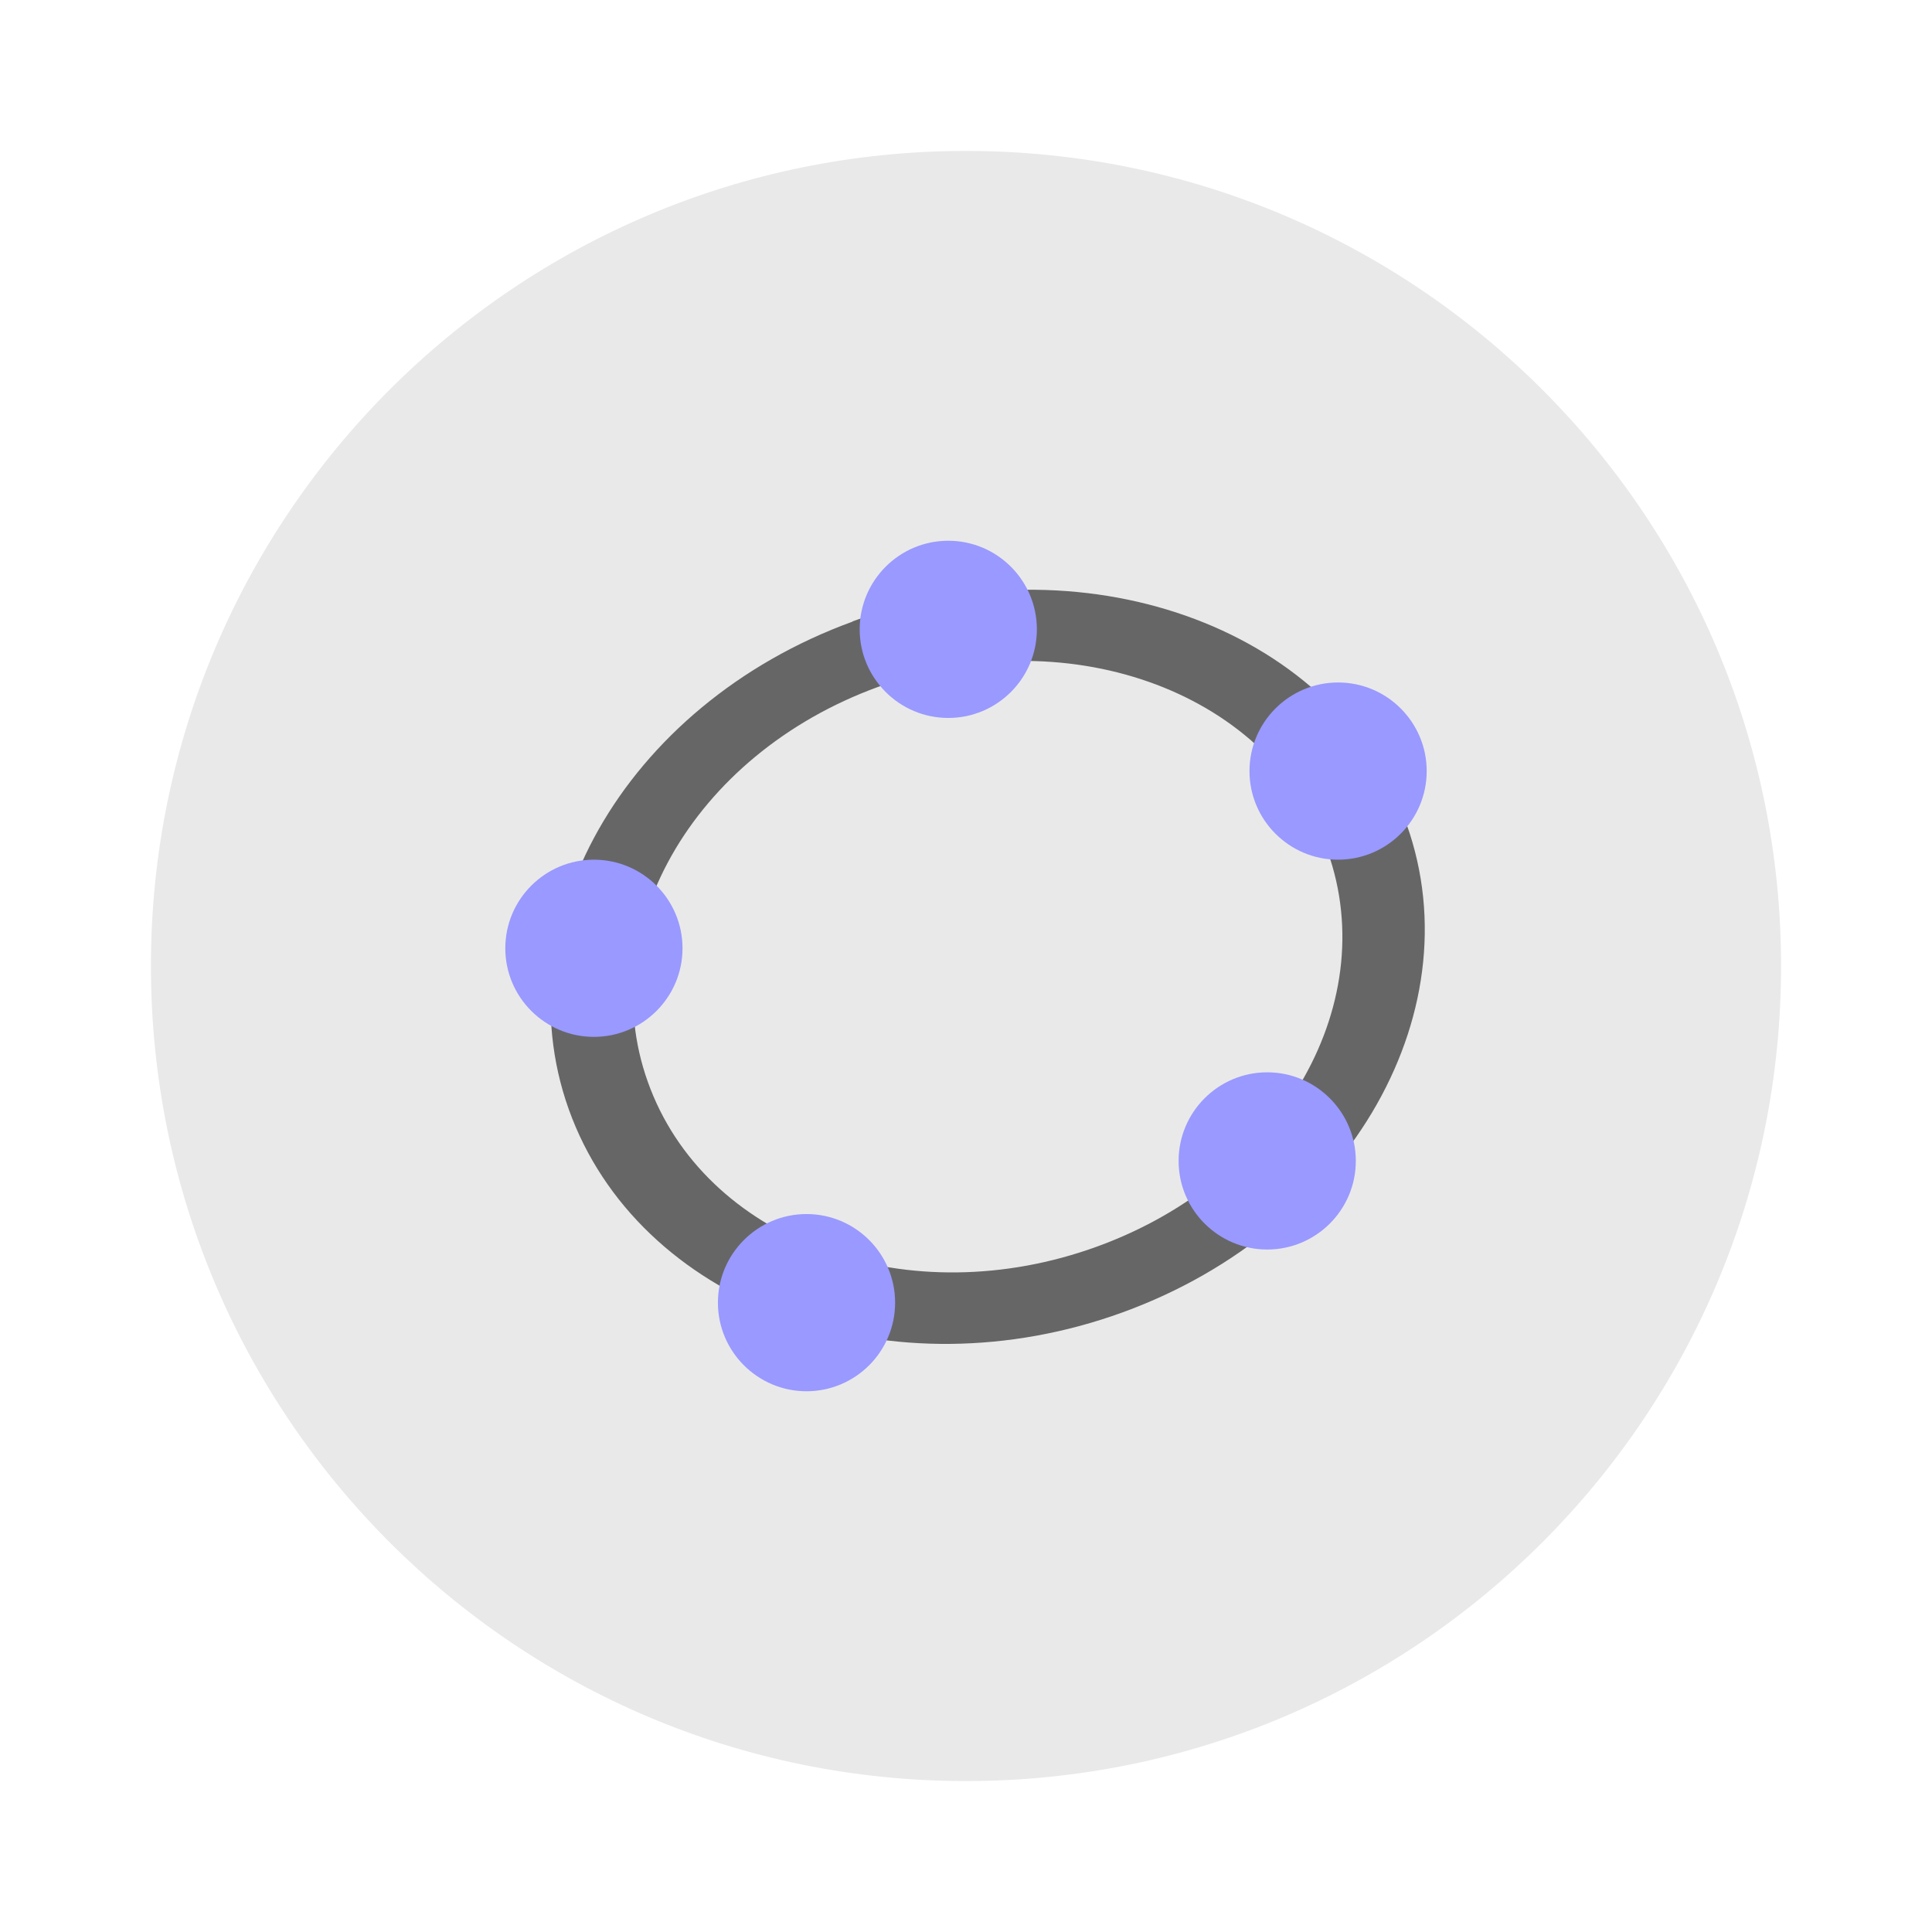
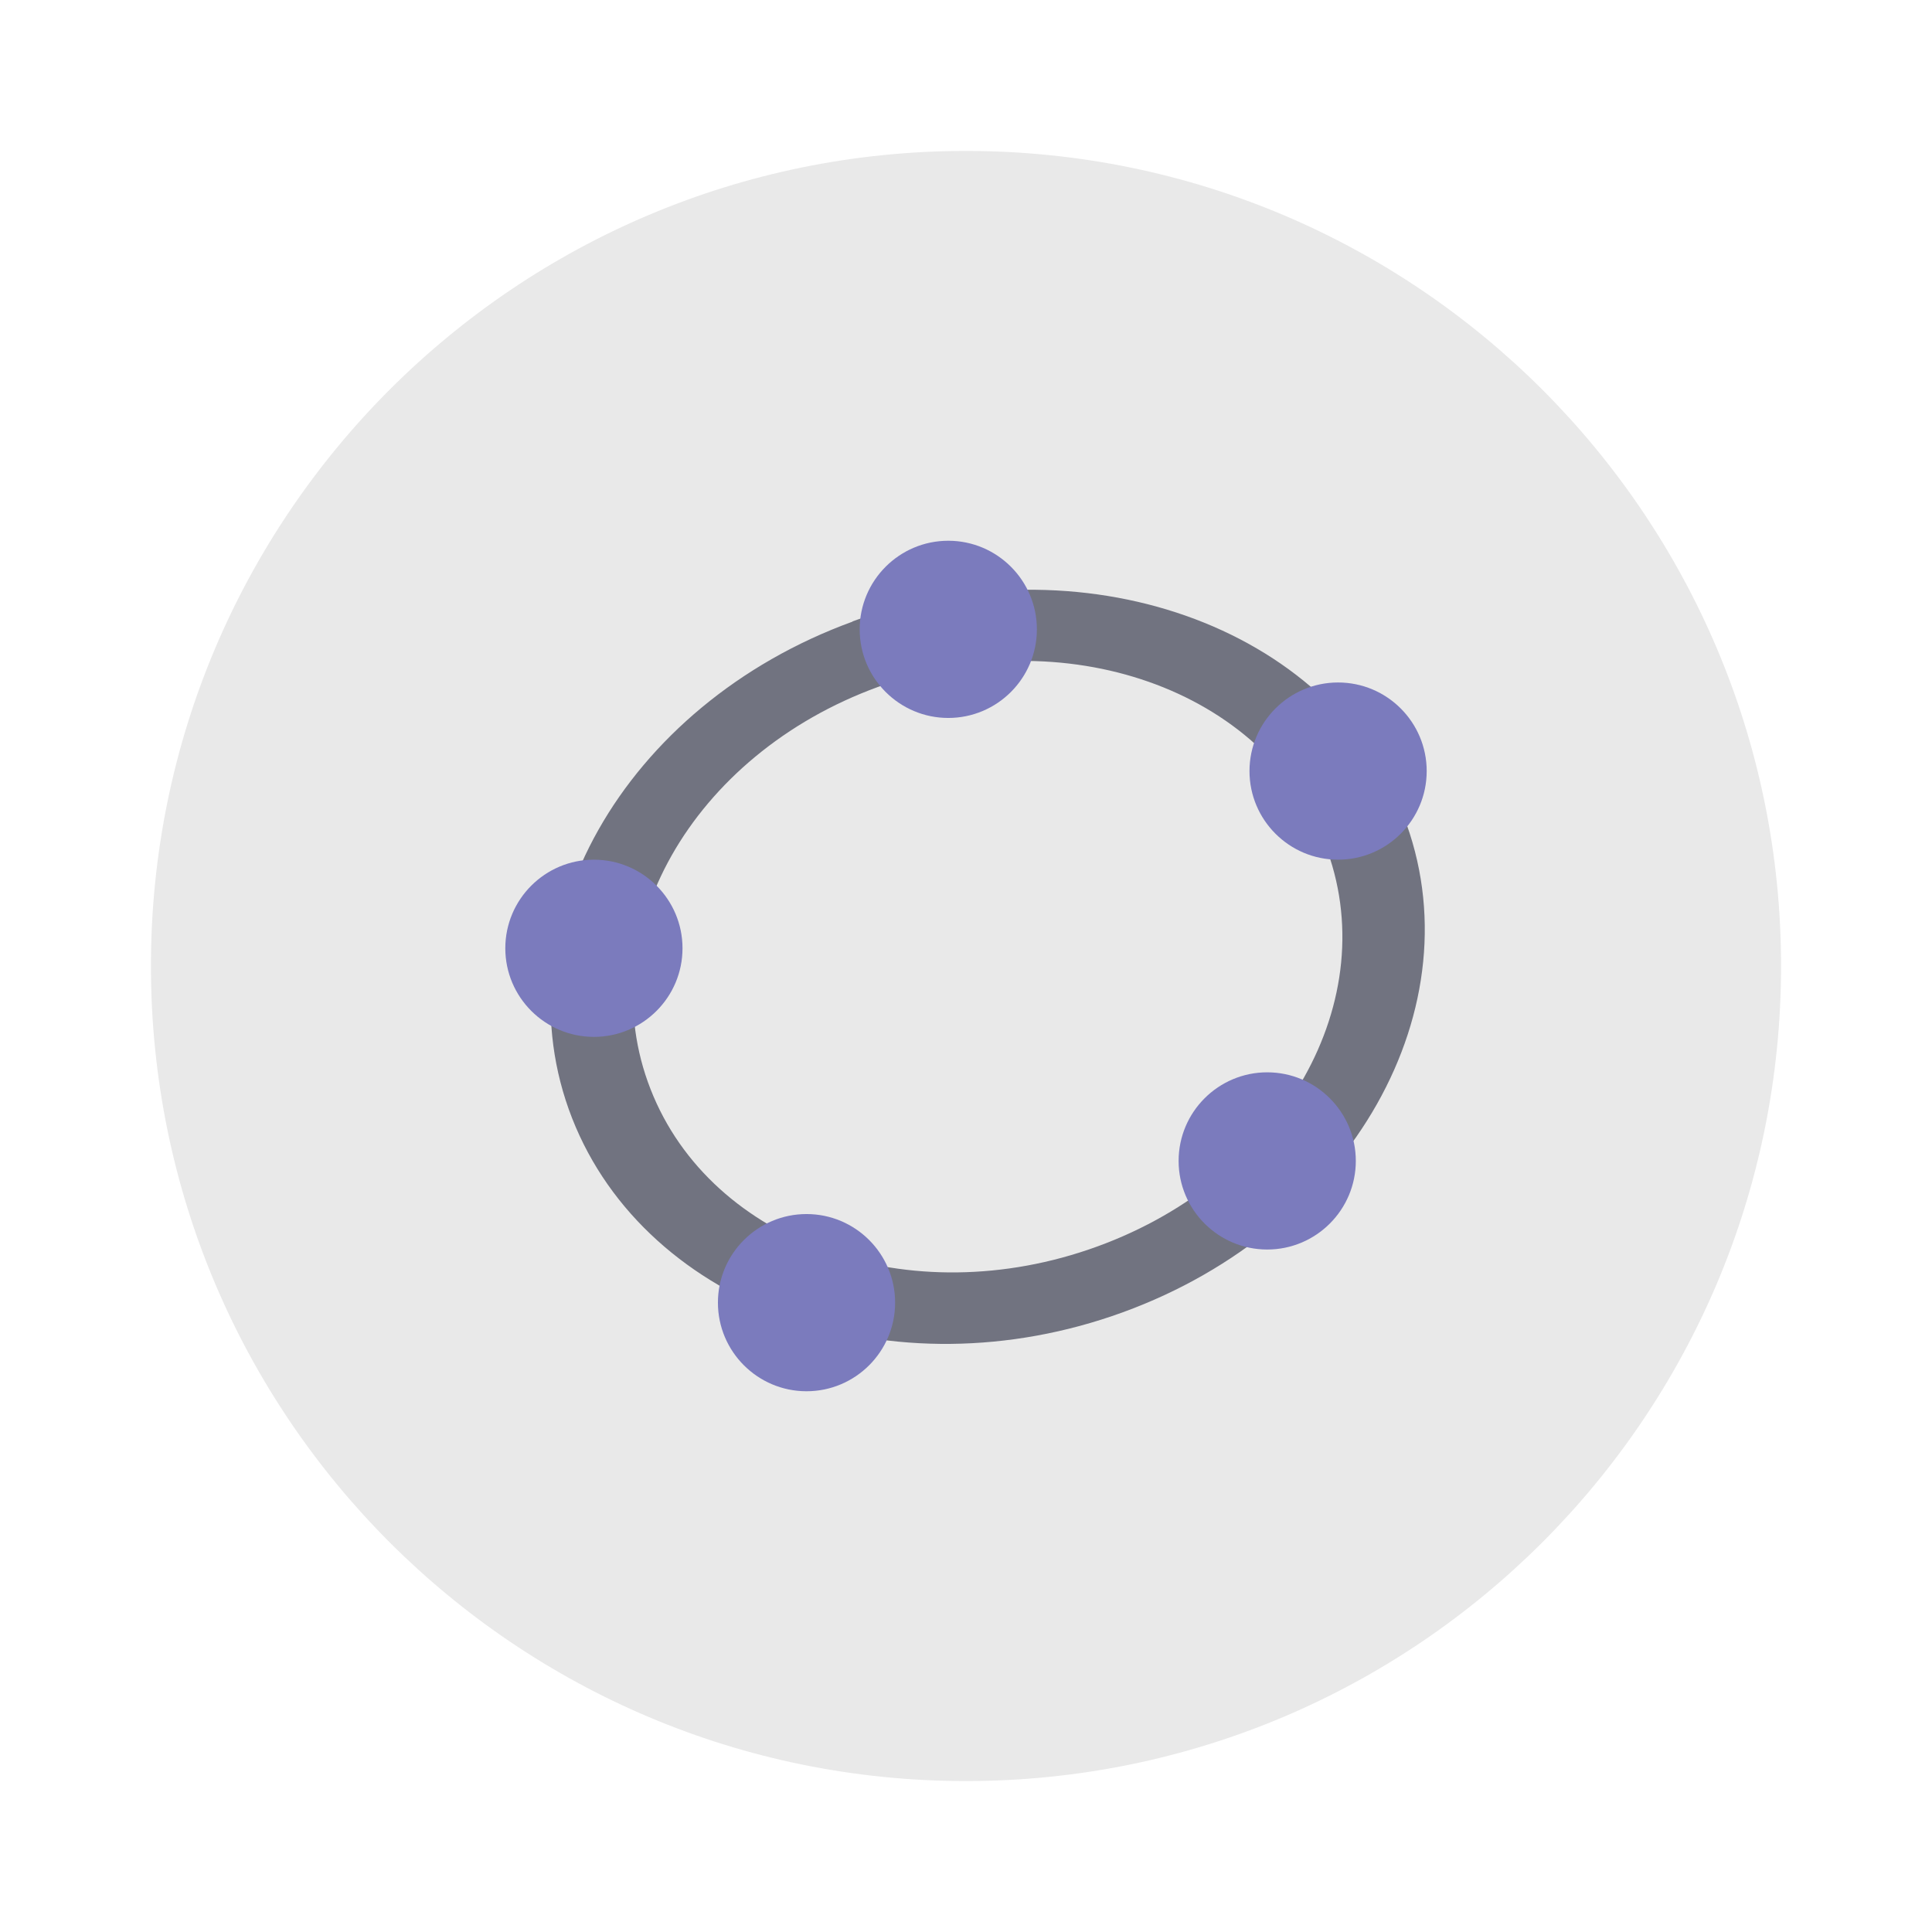
- <svg xmlns="http://www.w3.org/2000/svg" width="64" height="64" version="1.1" viewBox="0 0 64 64">
-   <g transform="translate(4 -4)">
-     <path d="m28 9c14.912 0 27 12.088 27 27s-12.088 27-27 27-27-12.088-27-27 12.088-27 27-27z" fill="#e9e9e9" />
-     <g transform="matrix(1.1739 0 0 1.1739 1 9)" stroke-width=".852" />
-     <path d="m24.245 24.591c-7.589 2.761-11.763 10.139-9.295 16.447 2.471 6.31 10.659 9.194 18.246 6.433 7.585-2.761 11.763-10.144 9.29-16.458-2.471-6.31-10.659-9.189-18.246-6.429m0.853 2.169c6.182-2.252 12.785 0.074 14.794 5.205 2.009 5.127-1.352 11.083-7.539 13.334-6.186 2.252-12.793-0.077-14.797-5.21-2.009-5.127 1.357-11.079 7.544-13.33" fill="#666" />
-     <g fill="#99f">
-       <path d="m30.348 24.848c0 1.619-1.316 2.935-2.935 2.935s-2.935-1.316-2.935-2.935c0-1.619 1.316-2.935 2.935-2.935s2.935 1.316 2.935 2.935" />
-       <path d="m43.261 29.543c0 1.619-1.316 2.935-2.935 2.935s-2.935-1.316-2.935-2.935c0-1.619 1.316-2.935 2.935-2.935s2.935 1.316 2.935 2.935" />
-       <path d="m40.913 42.457c0 1.619-1.316 2.935-2.935 2.935s-2.935-1.316-2.935-2.935c0-1.619 1.316-2.935 2.935-2.935s2.935 1.316 2.935 2.935" />
-       <path d="m25.652 47.152c0 1.619-1.316 2.935-2.935 2.935s-2.935-1.316-2.935-2.935c0-1.619 1.316-2.935 2.935-2.935s2.935 1.316 2.935 2.935" />
-       <path d="m18.609 35.413c0 1.619-1.316 2.935-2.935 2.935s-2.935-1.316-2.935-2.935c0-1.619 1.316-2.935 2.935-2.935s2.935 1.316 2.935 2.935" />
+ <svg xmlns="http://www.w3.org/2000/svg" width="64" height="64" version="1.1" viewBox="0 0 64 64" id="svg22">
+   <defs id="defs26" />
+   <g transform="translate(4 -4)" id="g20">
+     <path d="m28 9c14.912 0 27 12.088 27 27s-12.088 27-27 27-27-12.088-27-27 12.088-27 27-27z" fill="#e9e9e9" id="path2" />
+     <g transform="matrix(1.1739 0 0 1.1739 1 9)" stroke-width=".852" id="g4" />
+     <path d="m24.245 24.591c-7.589 2.761-11.763 10.139-9.295 16.447 2.471 6.31 10.659 9.194 18.246 6.433 7.585-2.761 11.763-10.144 9.29-16.458-2.471-6.31-10.659-9.189-18.246-6.429m0.853 2.169c6.182-2.252 12.785 0.074 14.794 5.205 2.009 5.127-1.352 11.083-7.539 13.334-6.186 2.252-12.793-0.077-14.797-5.21-2.009-5.127 1.357-11.079 7.544-13.33" fill="#717380" id="path6" />
+     <g fill="#99f" id="g18" style="fill:#7b7bbd">
+       <path d="m30.348 24.848c0 1.619-1.316 2.935-2.935 2.935s-2.935-1.316-2.935-2.935c0-1.619 1.316-2.935 2.935-2.935s2.935 1.316 2.935 2.935" id="path8" style="fill:#7b7bbd" />
+       <path d="m43.261 29.543c0 1.619-1.316 2.935-2.935 2.935s-2.935-1.316-2.935-2.935c0-1.619 1.316-2.935 2.935-2.935s2.935 1.316 2.935 2.935" id="path10" style="fill:#7b7bbd" />
+       <path d="m40.913 42.457c0 1.619-1.316 2.935-2.935 2.935s-2.935-1.316-2.935-2.935c0-1.619 1.316-2.935 2.935-2.935s2.935 1.316 2.935 2.935" id="path12" style="fill:#7b7bbd" />
+       <path d="m25.652 47.152c0 1.619-1.316 2.935-2.935 2.935s-2.935-1.316-2.935-2.935c0-1.619 1.316-2.935 2.935-2.935s2.935 1.316 2.935 2.935" id="path14" style="fill:#7b7bbd" />
+       <path d="m18.609 35.413c0 1.619-1.316 2.935-2.935 2.935s-2.935-1.316-2.935-2.935c0-1.619 1.316-2.935 2.935-2.935s2.935 1.316 2.935 2.935" id="path16" style="fill:#7b7bbd" />
    </g>
  </g>
</svg>
